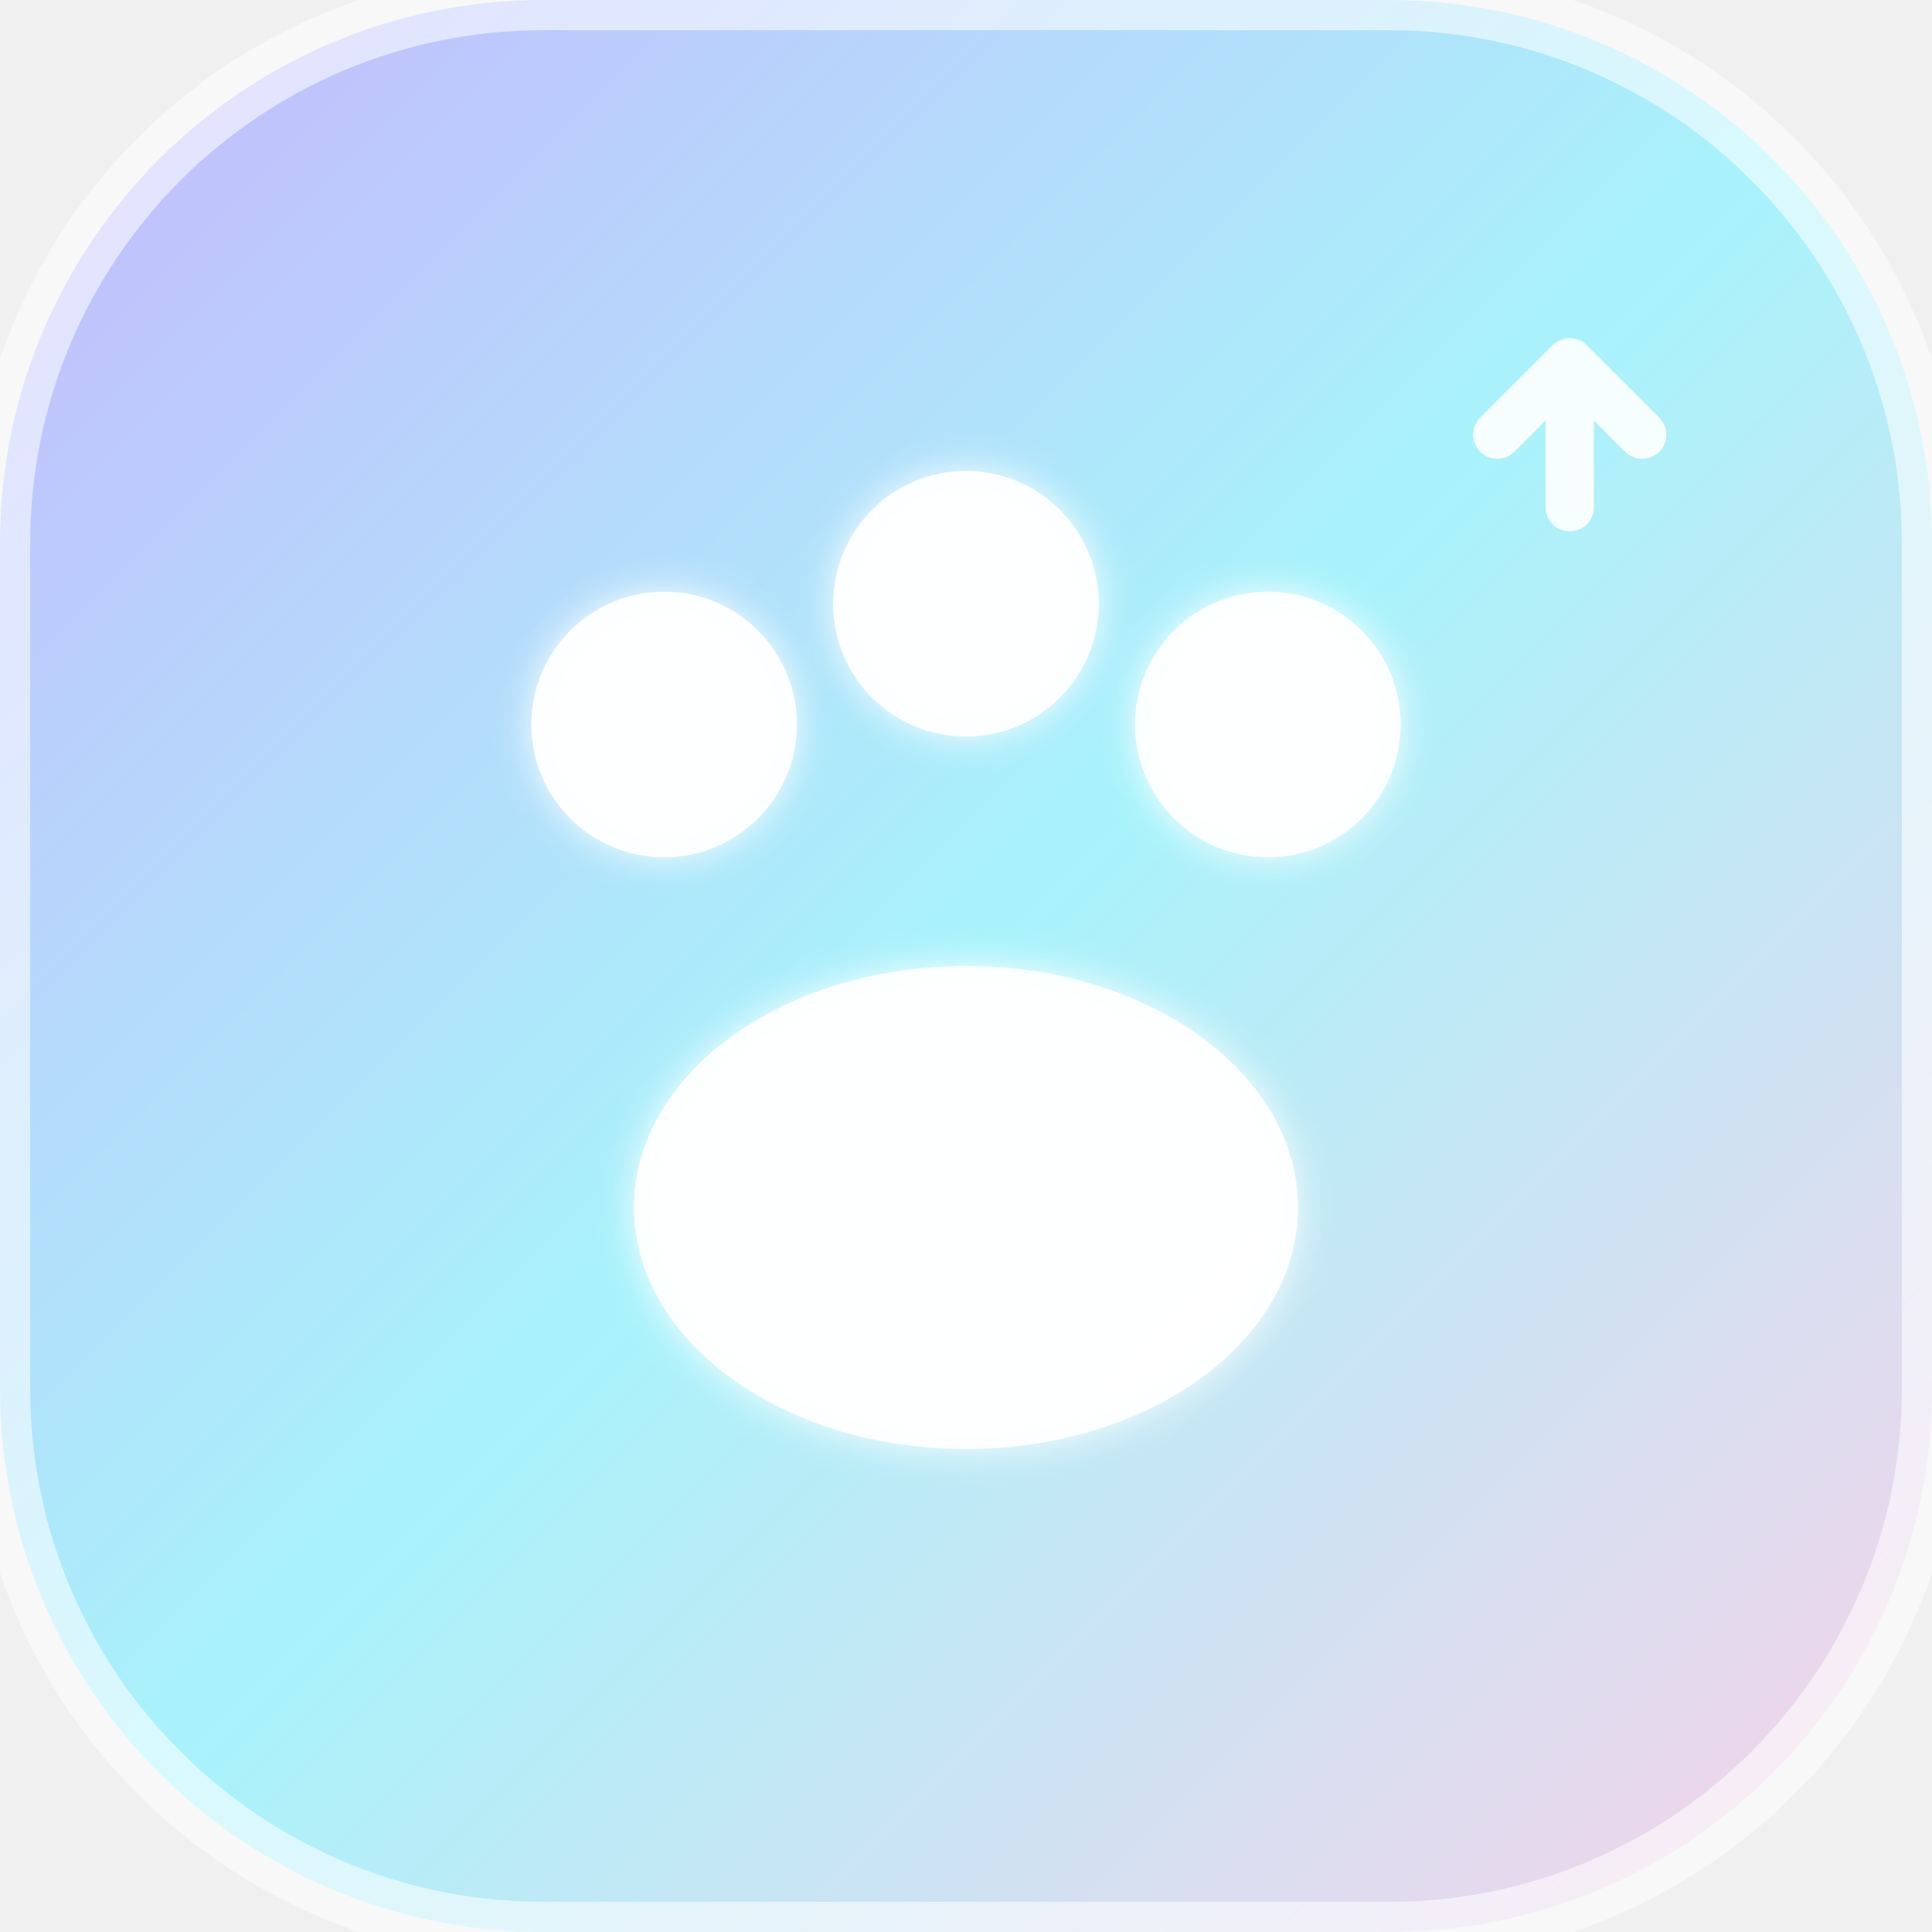
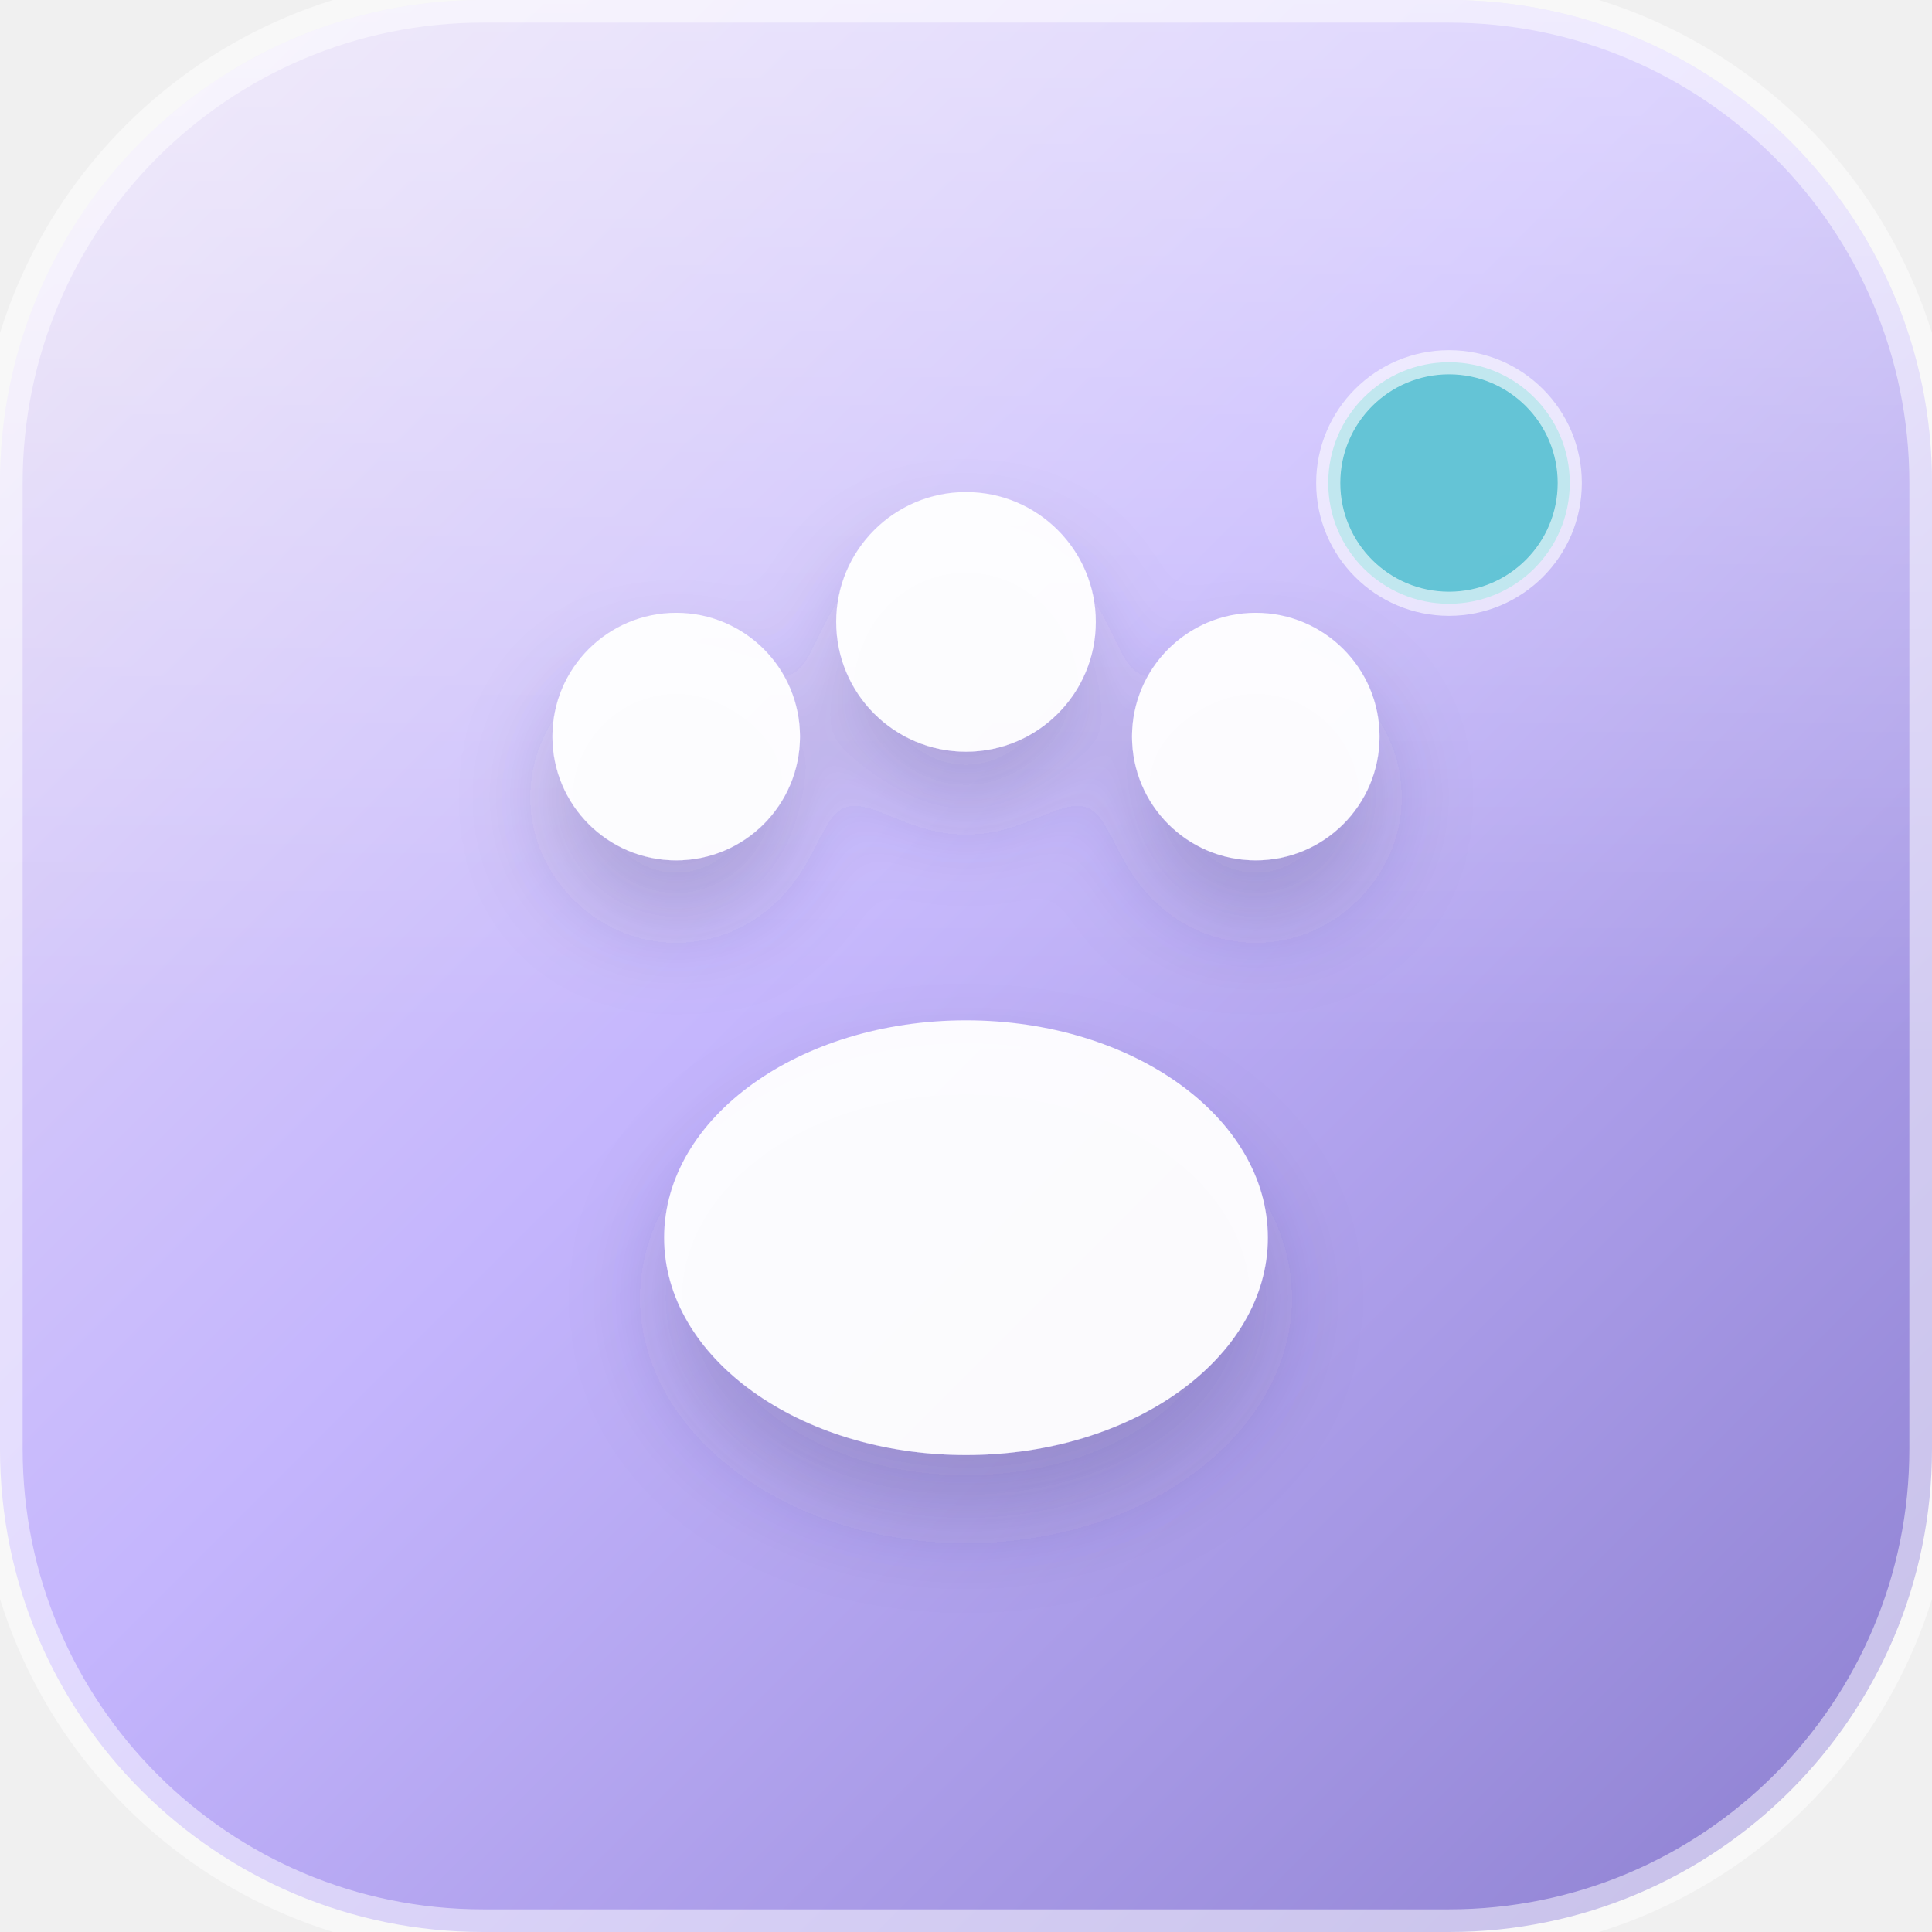
- <svg xmlns="http://www.w3.org/2000/svg" viewBox="0 0 32 32" role="img" aria-label="SCFS">
+ <svg xmlns="http://www.w3.org/2000/svg" viewBox="0 0 32 32" role="img" aria-label="Peakmaker Cat Shop">
  <defs>
-     <linearGradient id="g" x1="0%" y1="0%" x2="100%" y2="100%">
-       <stop offset="0%" style="stop-color:#c4b5fd" />
-       <stop offset="50%" style="stop-color:#a5f3fc" />
-       <stop offset="100%" style="stop-color:#fbcfe8" />
+     <linearGradient id="bg" x1="0%" y1="0%" x2="100%" y2="100%">
+       <stop offset="0%" stop-color="#e8dff5" />
+       <stop offset="45%" stop-color="#c4b5fd" />
+       <stop offset="100%" stop-color="#8b7ecf" />
    </linearGradient>
-     <filter id="s" x="-20%" y="-20%" width="140%" height="140%">
-       <feGaussianBlur in="SourceGraphic" stdDeviation="0.3" result="b" />
-       <feMerge>
-         <feMergeNode in="b" />
-         <feMergeNode in="SourceGraphic" />
-       </feMerge>
+     <linearGradient id="shine" x1="0%" y1="0%" x2="0%" y2="100%">
+       <stop offset="0%" stop-color="#fff" stop-opacity="0.45" />
+       <stop offset="55%" stop-color="#fff" stop-opacity="0" />
+     </linearGradient>
+     <filter id="soft" x="-25%" y="-25%" width="150%" height="150%">
+       <feDropShadow dx="0" dy="1" stdDeviation="0.8" flood-color="#3d3557" flood-opacity="0.22" />
    </filter>
  </defs>
-   <rect width="32" height="32" rx="9" fill="url(#g)" opacity="0.95" />
-   <rect width="32" height="32" rx="9" fill="none" stroke="rgba(255,255,255,0.55)" stroke-width="1" />
-   <g fill="#fff" fill-opacity="0.92" filter="url(#s)">
-     <ellipse cx="16" cy="20" rx="5.5" ry="4" />
-     <circle cx="11" cy="12" r="2.2" />
-     <circle cx="16" cy="10" r="2.2" />
-     <circle cx="21" cy="12" r="2.2" />
+   <rect width="32" height="32" rx="8" fill="url(#bg)" />
+   <rect width="32" height="32" rx="8" fill="url(#shine)" />
+   <rect width="32" height="32" rx="8" fill="none" stroke="#fff" stroke-opacity="0.5" stroke-width="0.75" />
+   <g fill="#fff" fill-opacity="0.95" filter="url(#soft)">
+     <ellipse cx="16" cy="20.5" rx="5" ry="3.6" />
+     <circle cx="11.2" cy="12.2" r="2.05" />
+     <circle cx="16" cy="10.3" r="2.15" />
+     <circle cx="20.8" cy="12.2" r="2.05" />
  </g>
-   <g stroke="#fff" stroke-width="0.8" stroke-linecap="round" opacity="0.9">
-     <path d="M26 6l1.2 1.2M26 6l-1.2 1.2M26 6v2.4" />
-   </g>
+   <circle cx="24" cy="8" r="2" fill="#5ec4d4" opacity="0.95" />
+   <circle cx="24" cy="8" r="2" fill="none" stroke="#fff" stroke-opacity="0.6" stroke-width="0.4" />
</svg>
